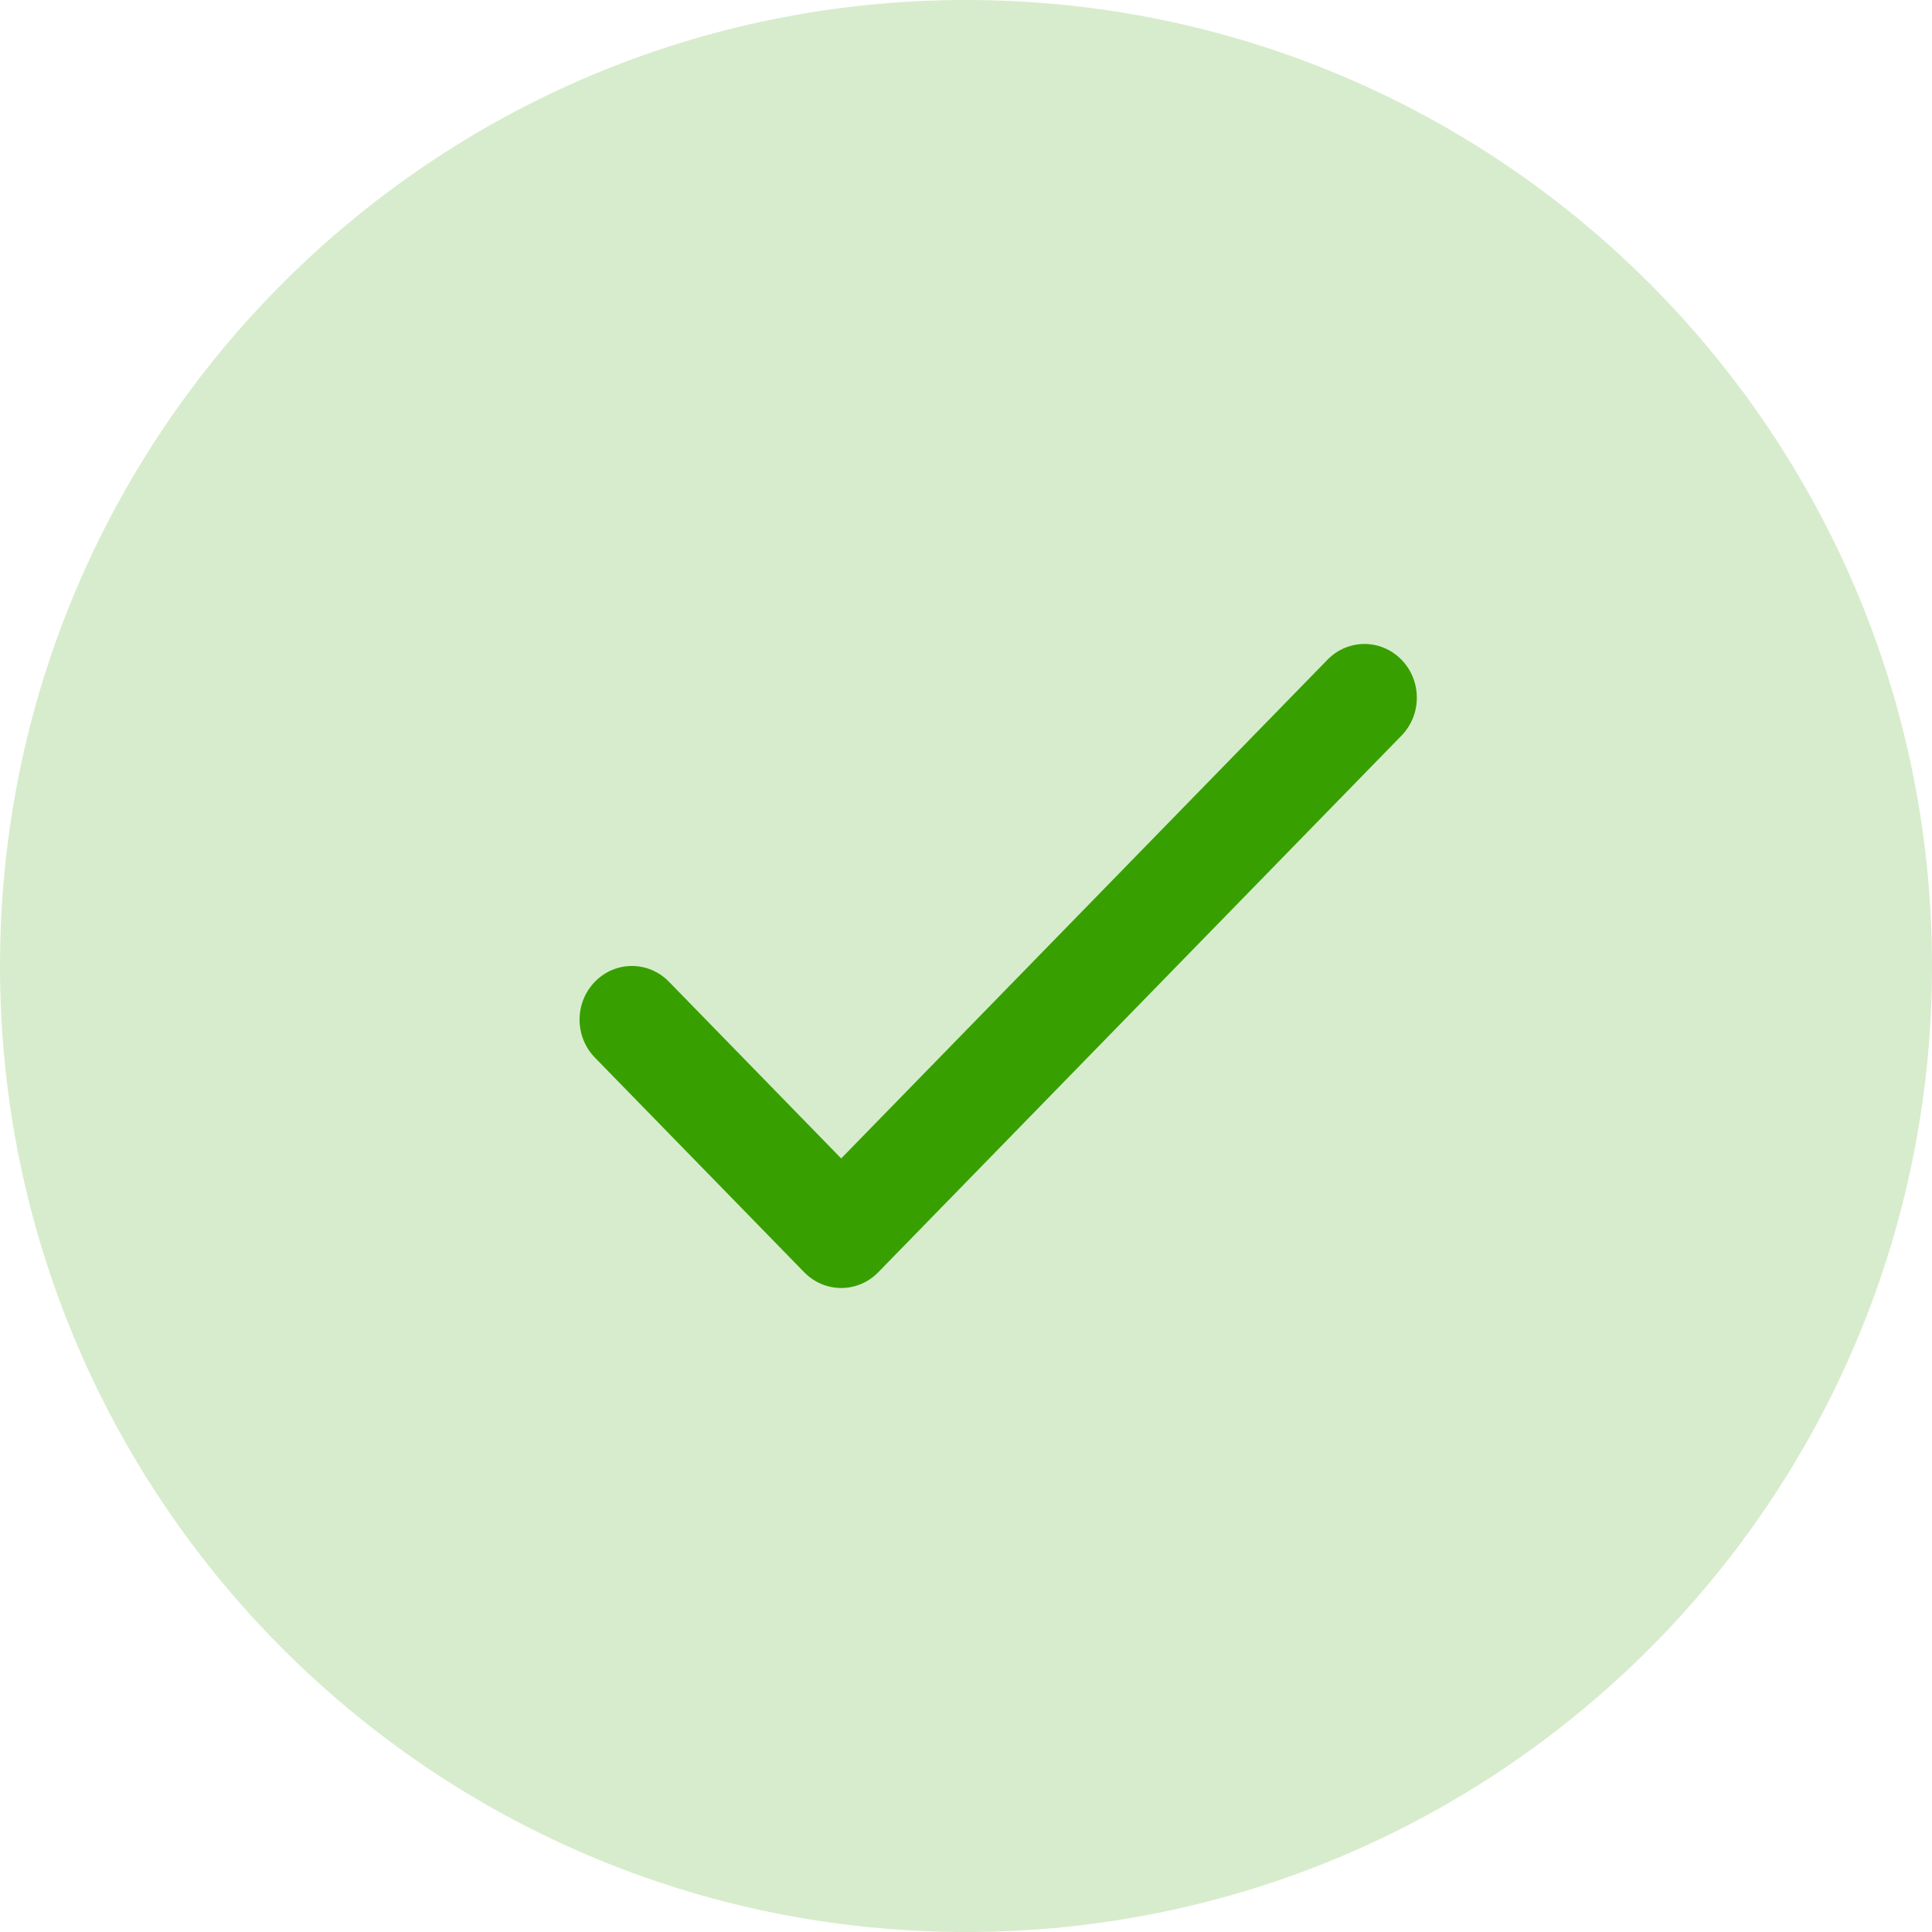
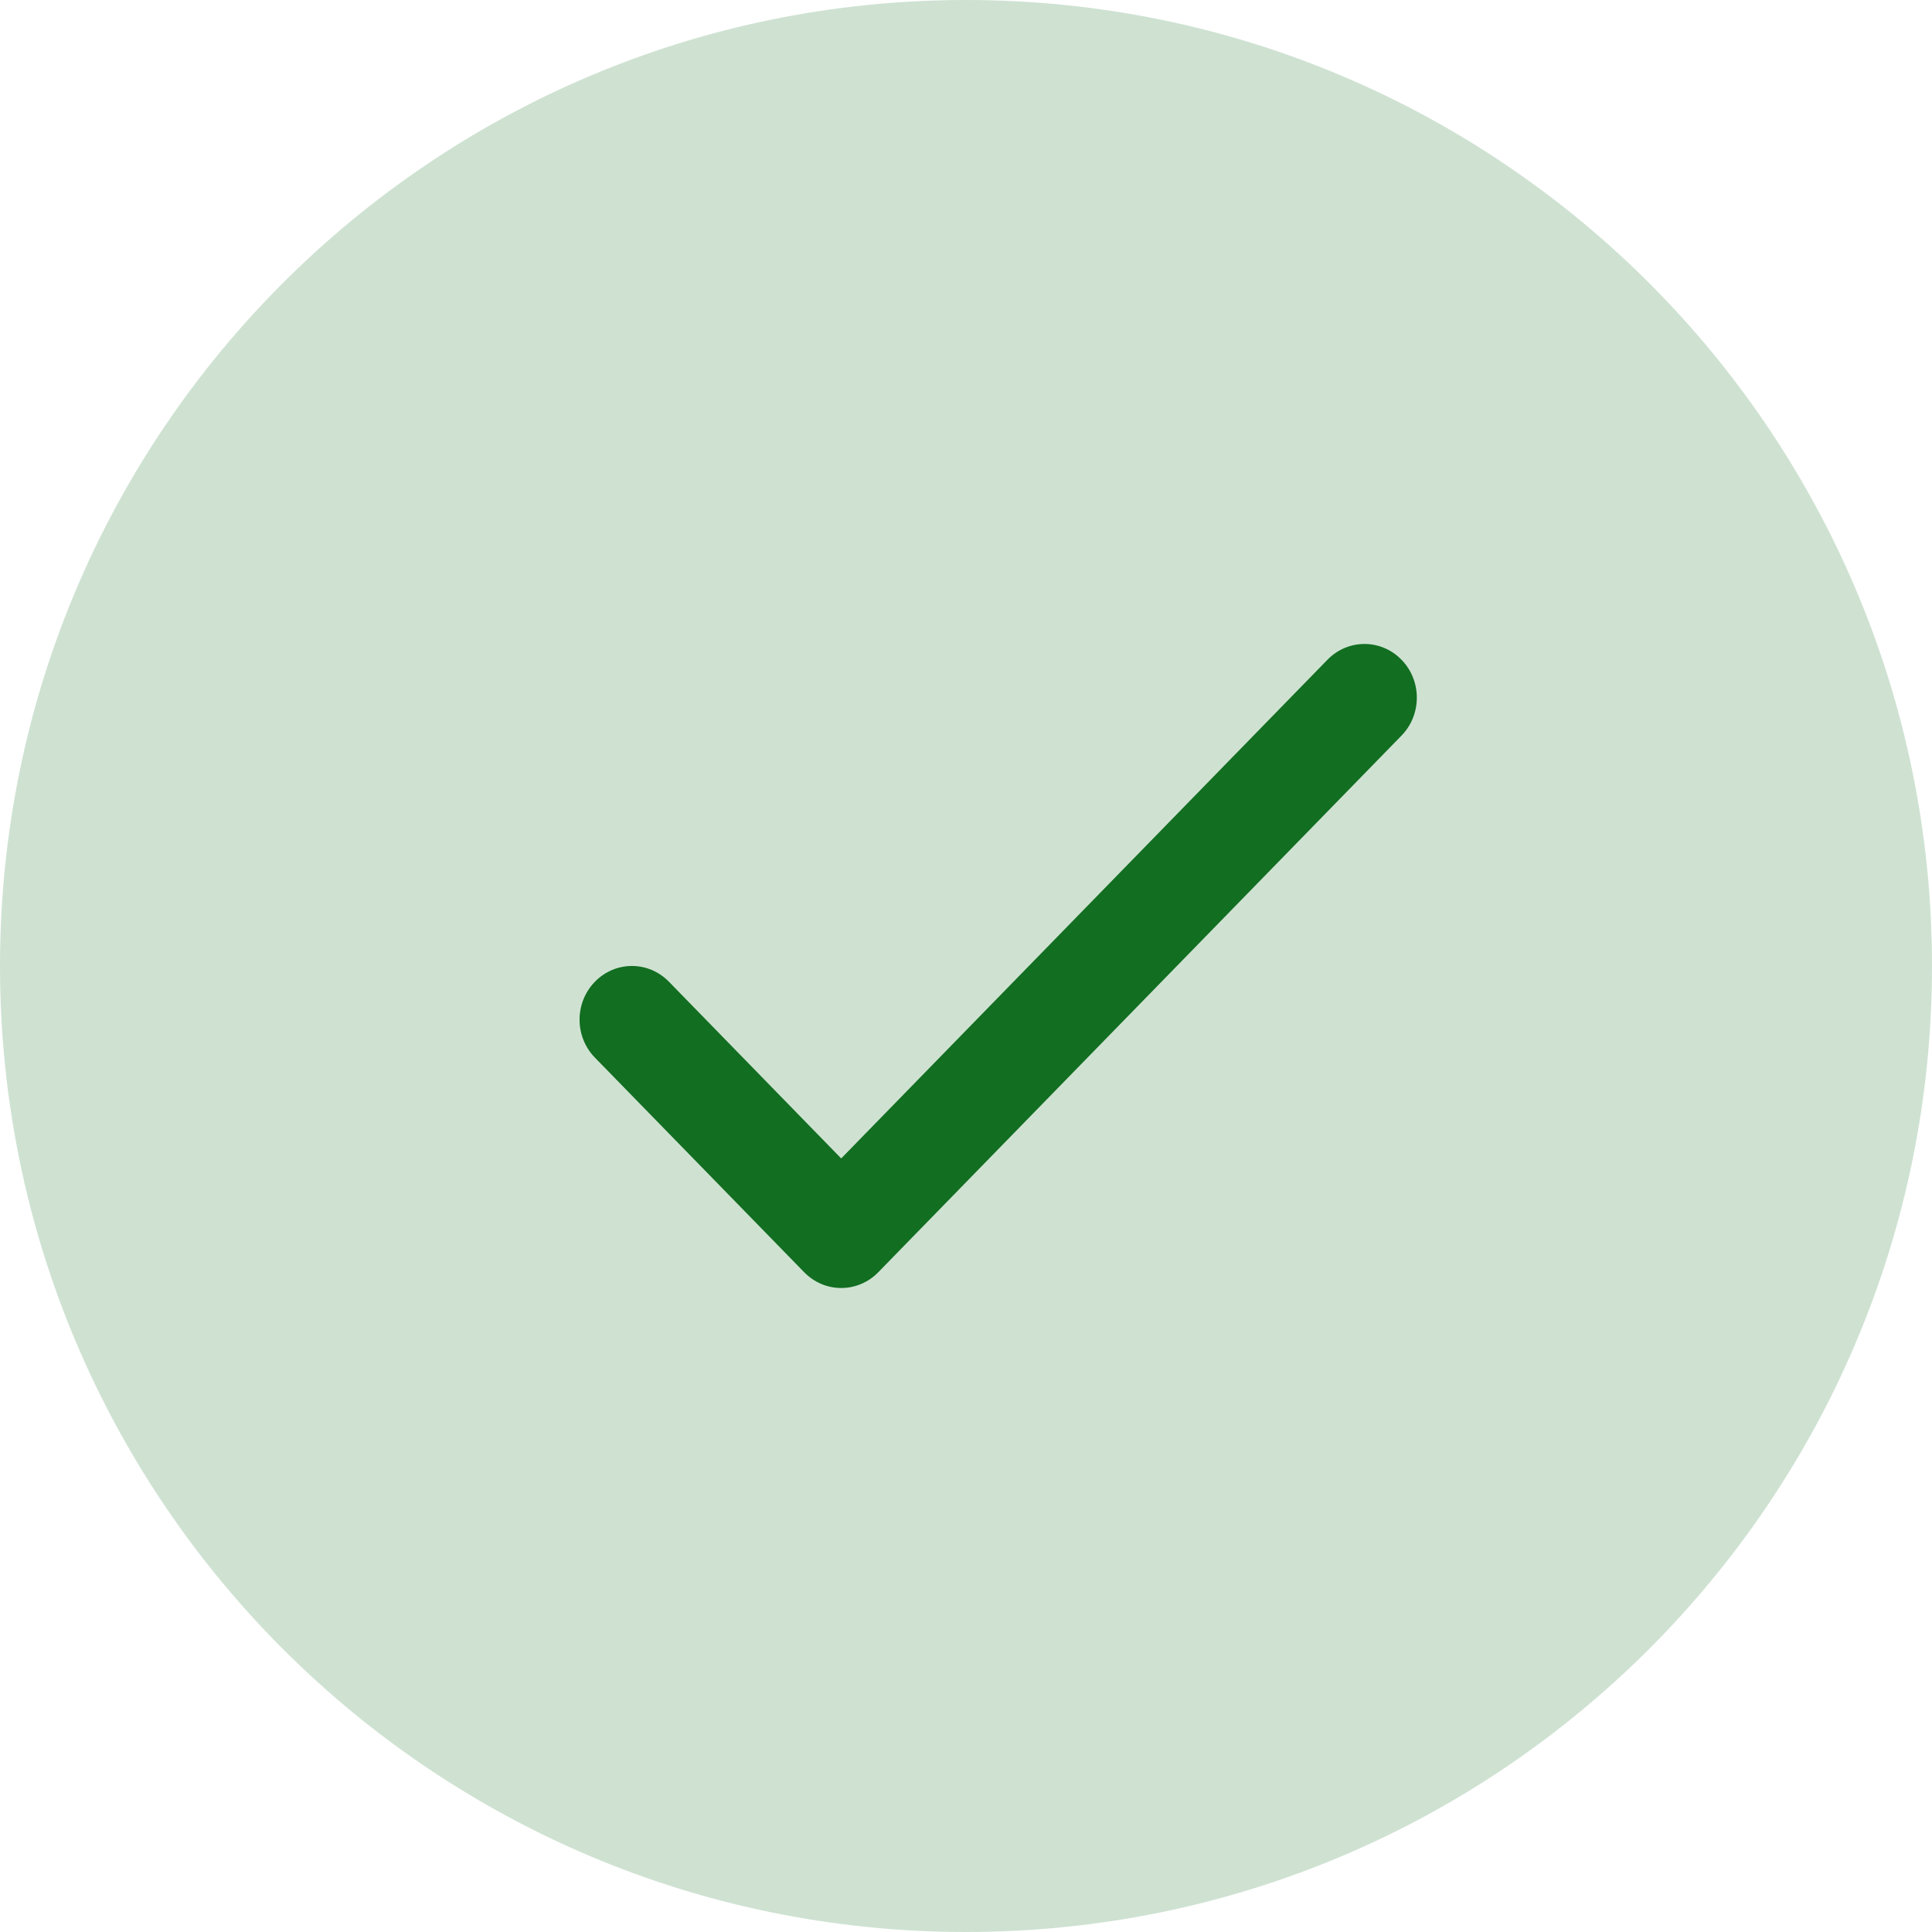
<svg xmlns="http://www.w3.org/2000/svg" width="30px" height="30px" viewBox="0 0 30 30" version="1.1">
  <defs />
  <g id="Page-1" stroke="none" stroke-width="1" fill="none" fill-rule="evenodd">
    <g id="Github-integration-2.0" transform="translate(-205, -1025)">
      <rect id="white-bg" fill="#FFFFFF" x="0" y="-50" width="1440" height="3568" />
-       <g id="Screen-2" transform="translate(204, 891)" fill="#37a000">
+       <g id="Screen-2" transform="translate(204, 891)" fill="#126e21">
        <g id="Text">
          <g id="Group-9" transform="translate(1, 134)">
            <ellipse id="Oval-Copy-4" fill-opacity="0.2" cx="15" cy="15" rx="15" ry="15" />
            <g id="Check" transform="translate(9, 10)">
              <g id="ui-16px-1_check">
                <path d="M11.613,0.244 L4.062,7.988 L1.387,5.244 C1.069,4.918 0.556,4.918 0.238,5.244 C-0.08,5.57 -0.08,6.097 0.238,6.423 L3.488,9.756 C3.647,9.918 3.854,10 4.062,10 C4.271,10 4.479,9.918 4.637,9.756 L12.762,1.423 C13.08,1.097 13.08,0.57 12.762,0.244 C12.444,-0.082 11.931,-0.082 11.613,0.244 Z" id="Shape" fill-rule="nonzero" />
              </g>
            </g>
          </g>
        </g>
      </g>
    </g>
  </g>
</svg>
